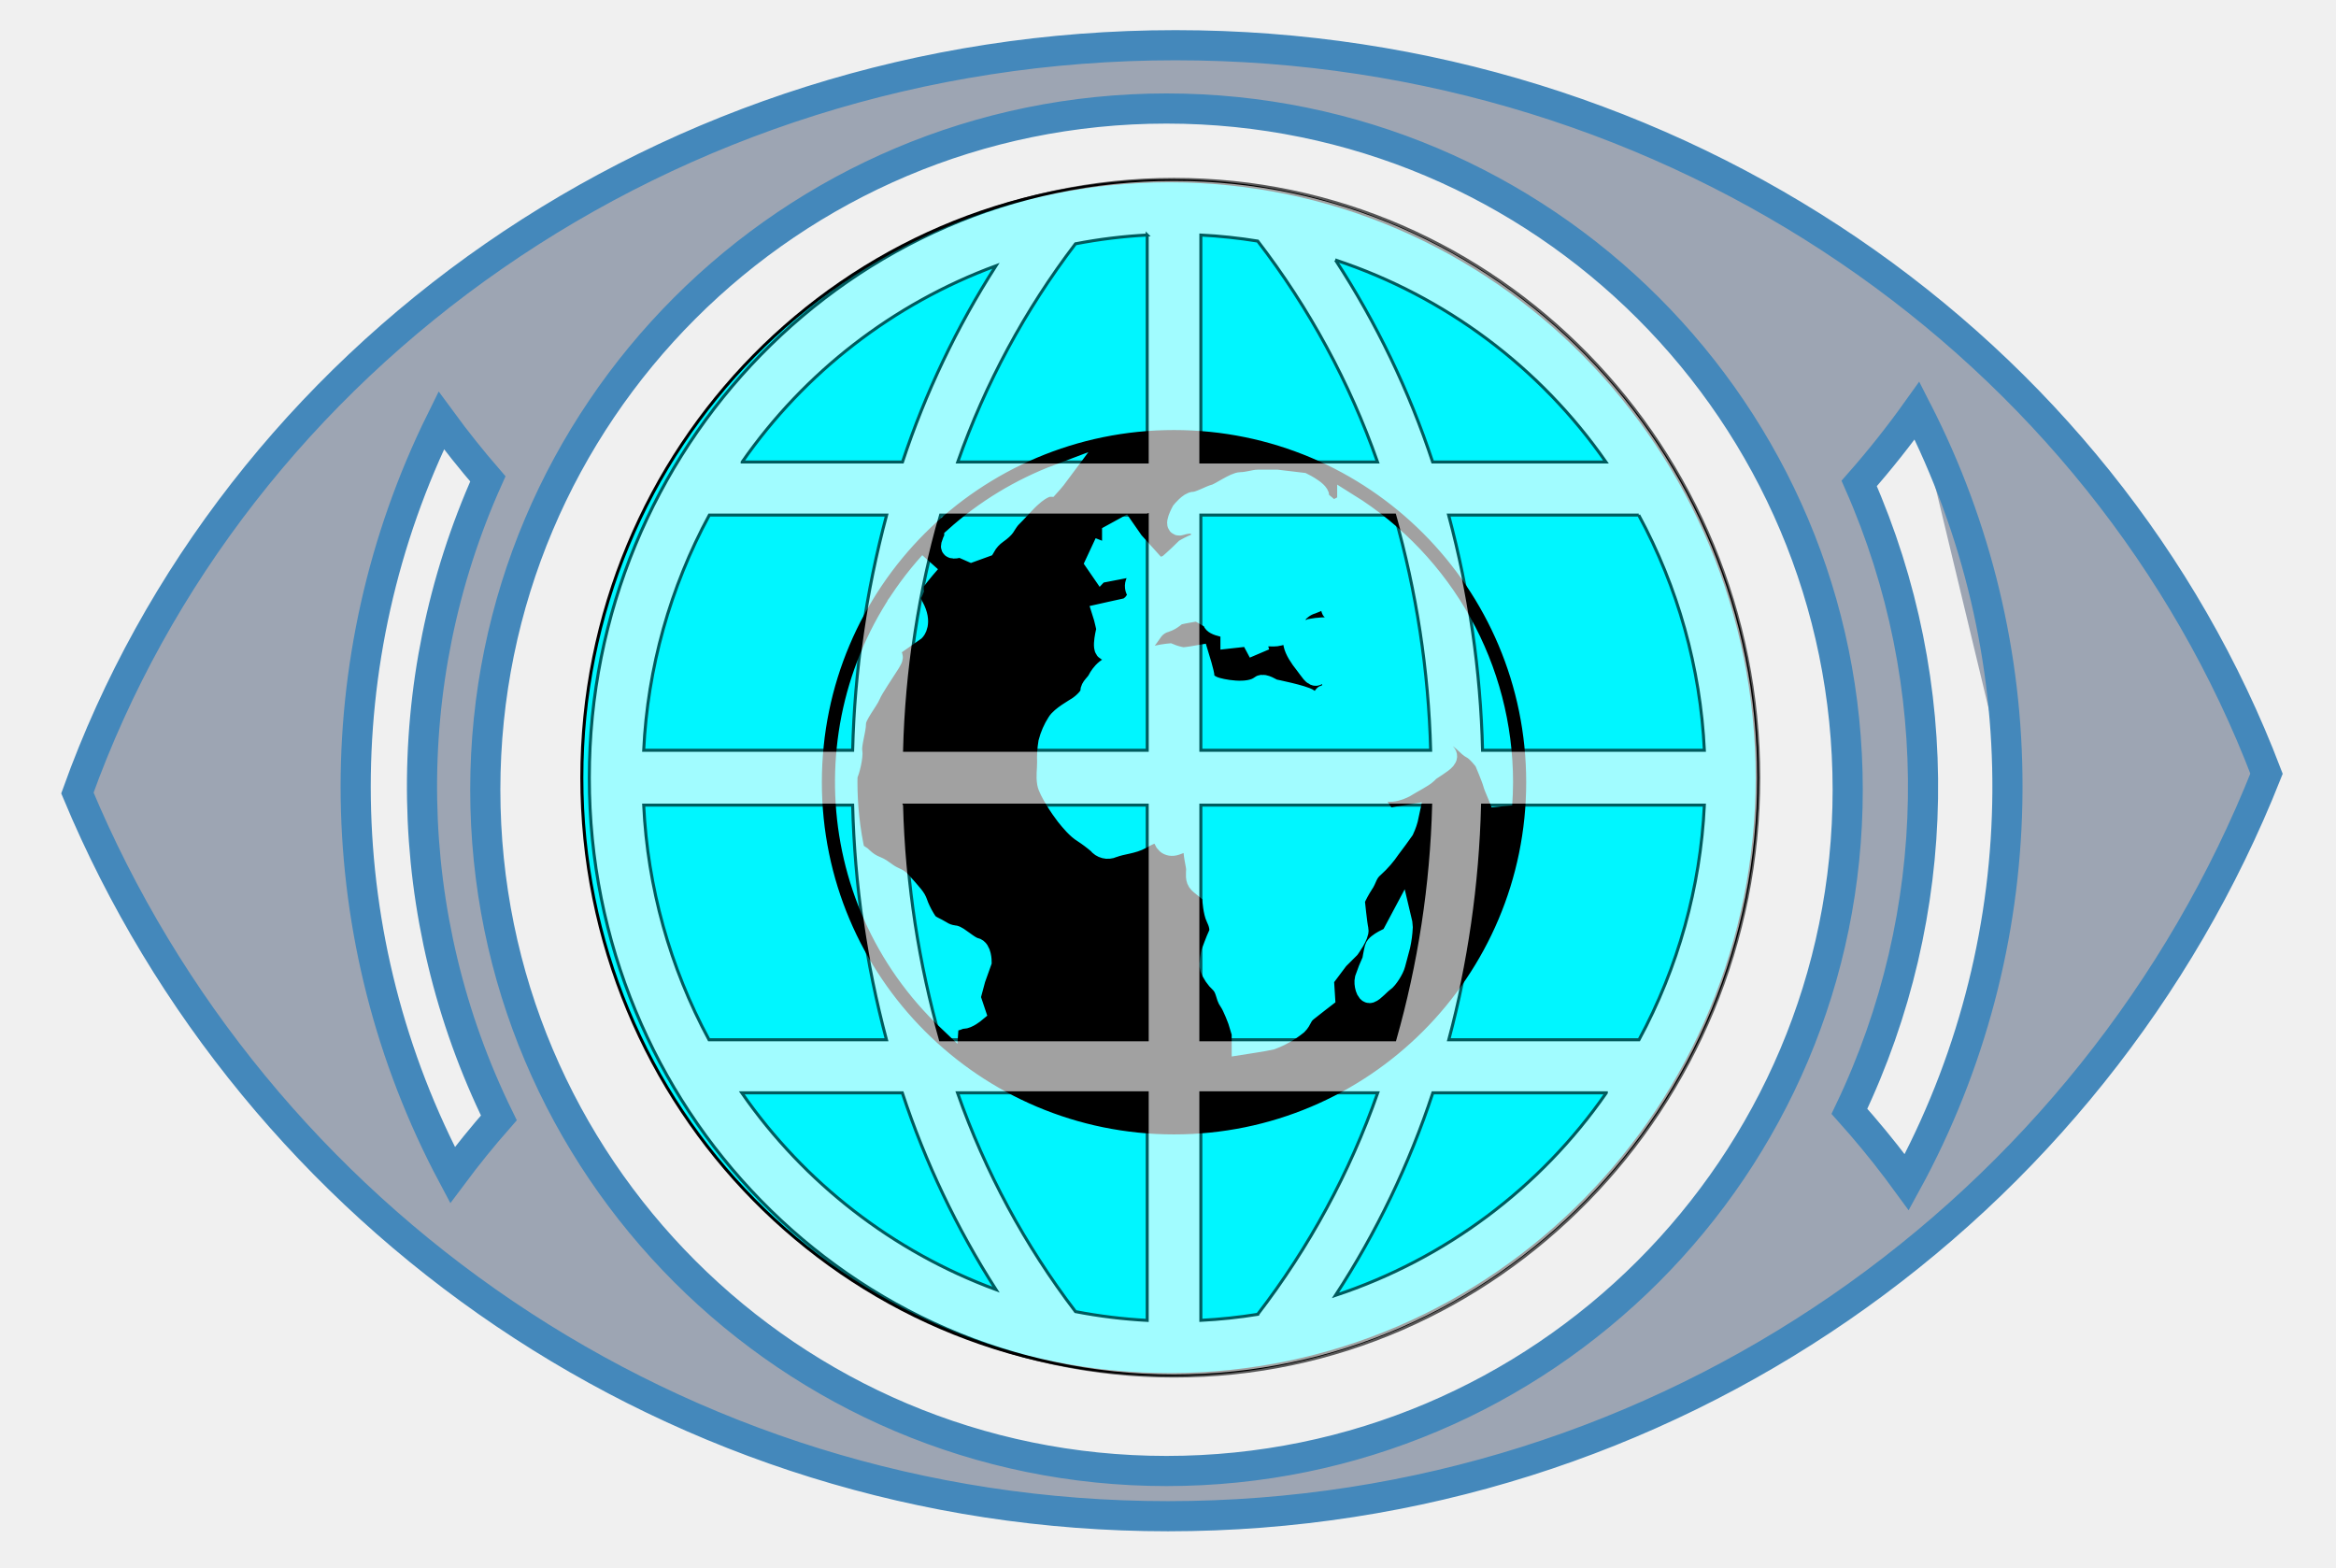
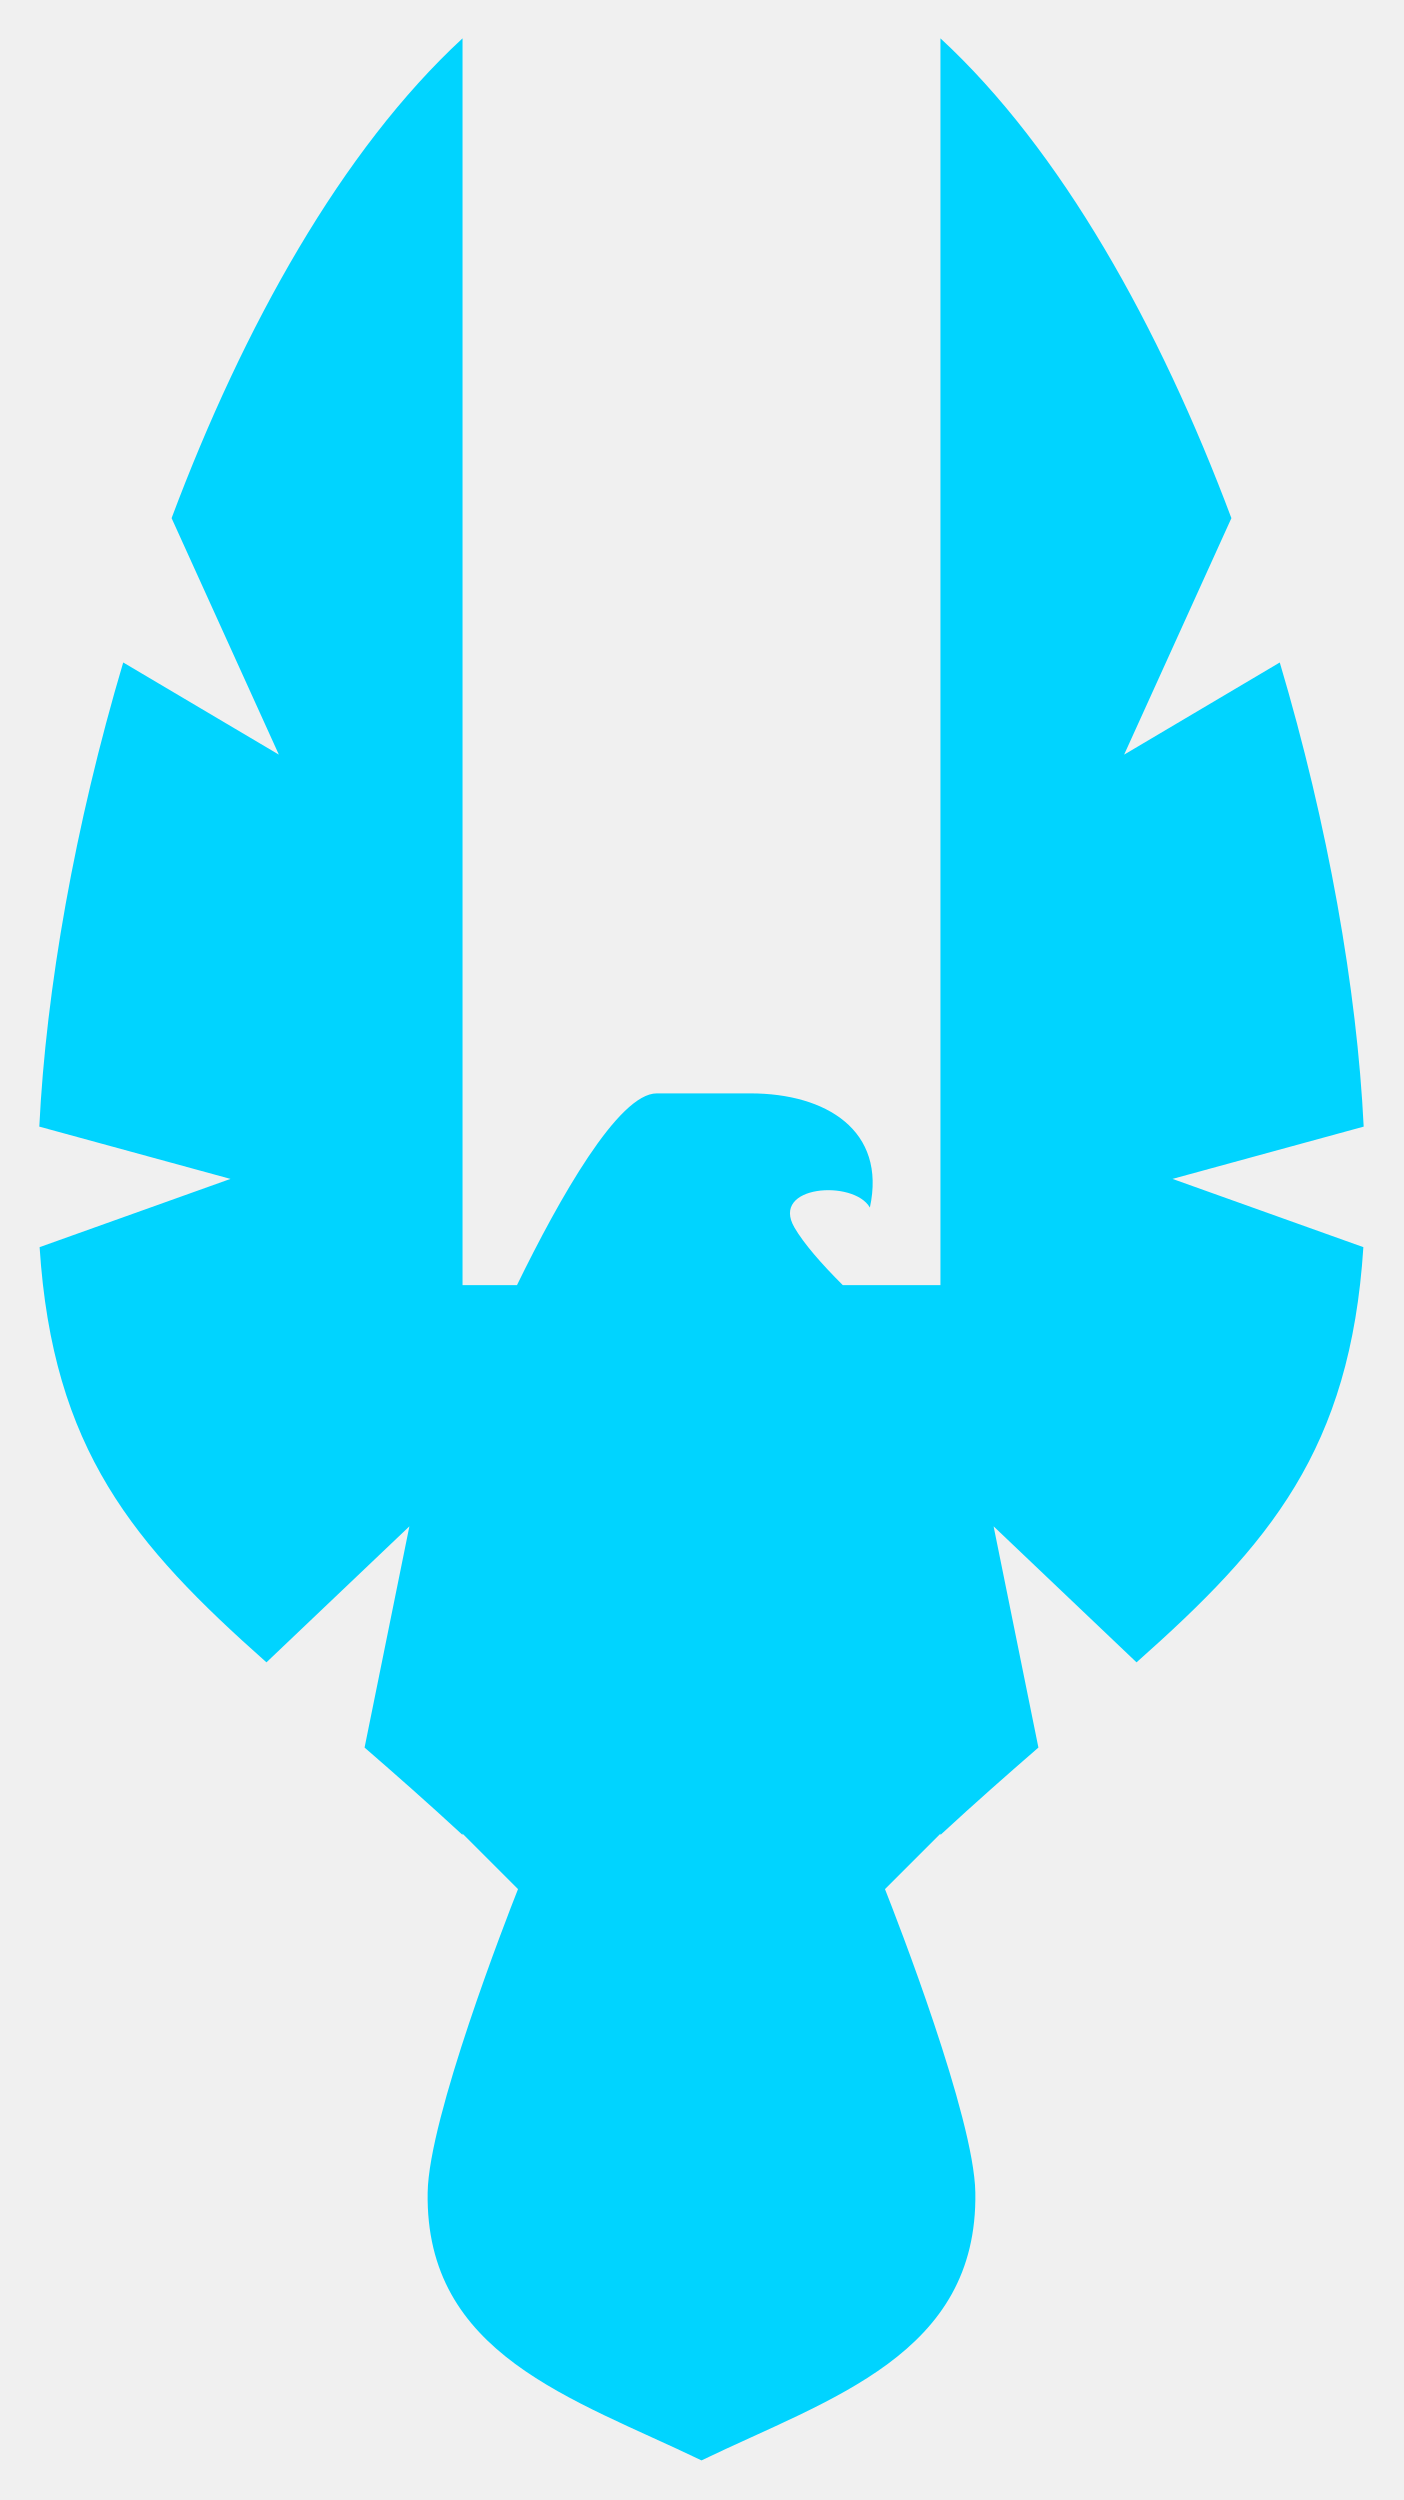
- <svg xmlns="http://www.w3.org/2000/svg" viewBox="180 120 775 520" role="img" aria-labelledby="logo-title">
-   <defs>
-     <style>
-       .cls-4 {
-         fill: #fff;
-       }
- 
-       .cls-2, .cls-4 {
-         stroke: #000;
-         stroke-width: 1px;
-       }
- 
-       .cls-1 {
-         fill: #4454727a;
-         stroke: #48b;
-         stroke-width: 10px;
-       }
- 
-       .cls-1, .cls-2, .cls-3, .cls-4 {
-         fill-rule: evenodd;
-       }
- 
-       .cls-2 {
-         fill: #00f6ff;
-       }
- 
-       .cls-3 {
-         stroke: #00f6ff;
-         stroke-linecap: round;
-         stroke-width: 6.99px;
-       }
- 
-       .cls-4 {
-         opacity: 0.63;
-       }
-     </style>
-   </defs>
-   <path id="outer_eye" class="cls-1" d="M567.5,623c-163.183,0-303.026-99.084-361.823-239.922C257.508,238.76,401.037,135,570,135c166.451,0,308.222,100.7,361.954,241.667C874.771,520.905,733.152,623,567.5,623ZM567,156c124.816,0,226,101.184,226,226S691.816,608,567,608,341,506.816,341,382,442.184,156,567,156ZM816,256.213A272.836,272.836,0,0,1,846,381M793.574,488.677a249.545,249.545,0,0,0,3.239-208.3A303.384,303.384,0,0,0,816,256.213a274.468,274.468,0,0,1-1.516,252.475q-0.927,1.758-1.88,3.5-1.632-2.238-3.306-4.446Q801.826,497.884,793.574,488.677ZM345.5,490.85q-8.055,9.164-15.37,18.966a274.353,274.353,0,0,1-3.748-250.343q7.347,10.012,15.469,19.393A249.512,249.512,0,0,0,345.5,490.85Z" />
-   <path id="inner_eye" class="cls-2" d="M568,179.985c107.678,0,194.968,88.655,194.968,198.015S675.678,576.015,568,576.015,373.032,487.36,373.032,378,460.322,179.985,568,179.985Z" />
-   <path id="globe" class="cls-3" d="M569.5,499.831A120.331,120.331,0,1,1,689.831,379.5,120.33,120.33,0,0,1,569.5,499.831Zm65.1-50.585c1.225-.4,3.268-2.858,4.492-3.677s3.268-4.083,3.675-5.717,1.227-4.495,1.634-6.126a36.015,36.015,0,0,0,.818-6.135,14.639,14.639,0,0,0-.407-2.855l-3.266,6.127s-4.9,2.04-5.315,3.674-0.817,4.088-.817,4.088a61.248,61.248,0,0,0-2.45,6.133C632.554,446.388,633.372,449.66,634.6,449.246ZM461.011,377.072c0.72-1.105,1.928-6.276,1.6-7.894-0.411-2.037,1.225-6.94,1.225-9.392s4.083-7.358,4.9-9.4,4.491-7.349,6.535-10.623-0.4-2.038-2.449-.809,1.225-3.274,2.449-4.086,8.172-5.72,8.172-5.72,2.449-2.454-.409-7.762c-2.211-4.1,0-4.5,0-6.128a2.43,2.43,0,0,0-1.28-.223c2.129-2.952,4.408-5.788,6.811-8.512A108.871,108.871,0,0,0,494.612,458.6a0.454,0.454,0,0,1,.683-0.363c2.043,0.819,2.449-.4,4.085-0.4s4.086-2.043,4.086-2.043l-1.641-4.9,1.641-6.126,2.041-5.717s0-4.095-2.041-4.5-5.722-4.081-6.946-4.081a10.018,10.018,0,0,1-4.491-1.636c-1.227-.813-3.677-1.634-4.5-2.857a31.144,31.144,0,0,1-2.858-5.314c-0.816-2.039-.409-2.039-3.681-5.715s-2.452-2.863-4.9-4.093-3.265-2.443-5.308-3.263a13.378,13.378,0,0,1-4.5-2.857,4.884,4.884,0,0,0-2.711-1.519,110.041,110.041,0,0,1-2.595-23.808C460.98,378.618,461,377.84,461.011,377.072Zm35.743-78.7a13.8,13.8,0,0,0-1.051,2.589c-0.408,1.638,2.864.416,2.864,0.416L502.239,303l4.5-1.631a13.741,13.741,0,0,1,4.083-4.5c2.857-2.043,2.454-2.452,3.677-4.084s0-.006,5.314-5.732,8.167-5.718,8.167-5.718,1.915-2.1,3.244-3.895A108.986,108.986,0,0,0,496.754,298.368Zm41.024,56.1c-1.224.82-5.715,3.272-6.944,5.315a22.681,22.681,0,0,0-2.859,6.535,31.042,31.042,0,0,0-.408,6.538c0,2.854-.41,4.5,0,6.949s4.5,8.568,6.128,10.623c1.63,2.038,3.674,4.483,5.719,5.713a47.235,47.235,0,0,1,4.9,3.674,4.03,4.03,0,0,0,4.9,1.223c3.272-1.223,6.538-1.223,9.4-2.853s7.353-3.685,7.353-1.231,1.632,4.084,4.082,3.272,6.539-2.858,6.13,0S577,406.764,577,408.4s-0.4,3.265.818,4.495,4.5,3.265,4.5,4.49,0.409,5.311,1.229,6.946,1.639,4.08.823,5.724-2.434,6.123-2.434,6.123-0.779,3.676-.37,4.9a12.683,12.683,0,0,0,3.332,4.906c2.043,2.042,1.771,4.492,2.994,6.124s2.993,6.539,2.993,6.539l1.236,4.088v3.677s7.966-1.231,9.591-1.64a30.673,30.673,0,0,0,8.618-4.9c1.636-1.632,1.311-2.856,3.349-4.488s5.762-4.5,5.762-4.5l-0.387-6.126,4.914-6.544,3.684-3.677s3.267-4.484,2.865-6.128c-0.413-1.628-1.231-9.8-1.231-9.8a37.972,37.972,0,0,1,2.863-5.313c1.224-1.634,1.227-3.678,3.679-5.719a33.109,33.109,0,0,0,5.306-6.126c1.229-1.634,3.681-4.9,4.5-6.127a21.871,21.871,0,0,0,1.635-4.894l-7.355,1.216c-2.45-4.082-9.392-13.073-10.621-15.112a37.04,37.04,0,0,1-2.861-7.76c-0.4-1.634-2.445-6.131-2.856-7.356s-3.27-4.908-4.088-6.128-3.675-2.043-5.309-3.268-11.843-3.27-11.843-3.27-3.129-1.991-4.088-1.226c-4.083,3.269-13.48,1.226-15.523.415s-3.269-2.041-3.269-3.272-1.835-7.143-1.835-7.143-3.985.705-5.213,0.705a20.333,20.333,0,0,1-4.442-1.276s-4.055.379-5.693,1.2a61.205,61.205,0,0,1-6.115,2.438,36.488,36.488,0,0,1-4.488.814c-3.671-1.636-6.529,2.45-7.352,4.079s-2.445,2.454-2.445,4.084S539,353.659,537.778,354.471Zm18.191-54.739-3.128-4.5-3.727,2.045V304.5l-3.839-1.5-1.715,3.674,1.685,2.452L549.114,305v4.129l8.478-1.636,3.164-2.449Zm71.15-12.676c-1.669.869-4.808,3.094-6,1.894-1.227-1.218-4.086-3.423-4.086-3.423,2.448-1.636-4.9-5.212-4.9-5.212l-8.576-1.022h-6.125c-1.227,0-3.681.825-5.723,0.825s-6.943,3.583-8.577,3.994-5.314,2.5-6.944,2.5-4.088,3.086-4.088,3.086-2.856,5.218-.4,4.4,5.717-.858,6.122.367,1.227,3.242,1.636,4.471,6.131,1.618,6.131,1.618a18.551,18.551,0,0,1,2.038-3.683c1.227-1.634,2.452-3.675,2.452-3.675s2.044,4.082,2.452,5.3-0.818,4.908-.818,4.908-4.491,2.852-5.716,2.852-8.175-6.126-8.175-6.126a25.4,25.4,0,0,0-4.489,2.043c-2.856,2.861-5.717,5.31-5.717,5.31a17.057,17.057,0,0,0-4.081,2.046c-1.629,1.222-5.138,1.487-6.117,2.854-2.039,2.863.84,4.9,0.84,4.9l-2.408,3.271-1.548,1.225-5.553,1.221-2.751.616c0.4,1.227,1.258,5.105,1.258,5.105s-1.87,6.943,0,6.943c0,0,4.276,1.64,5.5,1.64s2.625,0.4,4.265-1.227a59.861,59.861,0,0,0,5.156-6.538,8.047,8.047,0,0,1,4.49-3.267c2.454-.82,3-2.047,4.231-2.452s6.47-1.229,6.47-1.229,3.709,2.043,4.932,2.861c0.573,0.386-1.393,1.658,6.086,2.907V331.6l3.7-.411-4.207-3.264-0.44-.1-4.778-4.8-0.419-3.672s4.861,2.862,6.493,3.672a43.671,43.671,0,0,1,4.81,3.272l1.783,5.719,2.4,4.5s-1.87-5.722,0-5.722c0,0,5.158.405,6.381,0a36.253,36.253,0,0,0,5.237-1.632c1.636-.815-0.648-3.68.986-5.721a10.385,10.385,0,0,1,4.981-3.27c1.23-.405,5.35-2.447,5.35-2.447l4.522,0.82c-2.041,1.627-4.486,4.077-2.85,3.676s5.313,1.63,6.949,2.855,0.413,4.087.413,4.087-4.5-.411-7.355-0.815a29.263,29.263,0,0,0-7.351.4l-3.677,2.043s-2.454.816-2.045,2.861,2.045,4.5,3.679,6.535,2.858,4.5,4.085,3.675,5.309-3.265,5.309-3.265a12.784,12.784,0,0,0-.409,4.9,30.6,30.6,0,0,1,.409,4.9s-4.082,0-2.861.822,2.967,3.905,3.681,4.9c4.083,5.717,12.664,18.383,13.482,20.015s0.44,4.126,1.631,5.31c2.454,2.45,7.352,0,8.578-.817s5.311-2.863,6.536-4.082,0.818-.822,3.272-2.454,4.079-2.856,2.859-4.085-3.68-5.725-3.68-5.725c-3.676.825-7.351-1.222-7.351-2.445s-3.269-6.124-3.269-6.124,0.407-.82,3.269.809,5.306,4.908,7.759,4.908,3.678,0.819,6.537,2.453,4.085,3.672,5.719,4.492,4.086,4.086,4.086,4.086,2.447,5.715,2.859,7.358c0.358,1.421,2.277,5.345,2.754,7.132,0.166-2.461.281-4.937,0.281-7.44A108.8,108.8,0,0,0,627.119,287.056ZM548.884,304.5l0.333,0.133-0.333.365v-0.5Z" />
-   <path id="globe_cage" class="cls-4" d="M569.5,576.491c-106.968,0-193.988-89.044-193.988-198.491S462.532,179.509,569.5,179.509,763.488,268.553,763.488,378,676.468,576.491,569.5,576.491ZM578.4,368.9h76.237a314.2,314.2,0,0,0-11.945-78.026H578.4V368.9ZM654.634,387.1H578.4V464.94h64.345A314.251,314.251,0,0,0,654.634,387.1Zm90.813,0H671.861a333.4,333.4,0,0,1-11.206,77.836h63.112A182.117,182.117,0,0,0,745.447,387.1Zm-32.528,95.444H655.363a288.421,288.421,0,0,1-32.3,67.191A177.214,177.214,0,0,0,712.919,482.548Zm-115.67,73.48a263.416,263.416,0,0,0,39.828-73.48H578.4v75.476A173.846,173.846,0,0,0,597.249,556.028ZM560.6,558.036V482.548H497.674a263.837,263.837,0,0,0,39.135,72.575A174.279,174.279,0,0,0,560.6,558.036ZM510.434,547.83a289.038,289.038,0,0,1-31.078-65.282H426.1A177.5,177.5,0,0,0,510.434,547.83Zm-95.208-82.89H474.1A333.353,333.353,0,0,1,462.878,387.1H393.555A182.127,182.127,0,0,0,415.226,464.94ZM393.555,368.9h69.323a333.4,333.4,0,0,1,11.268-78.026H415.332A182.13,182.13,0,0,0,393.555,368.9Zm32.676-95.633h53.185a289.064,289.064,0,0,1,31-65.087A177.487,177.487,0,0,0,426.231,273.263Zm134.372-75.3a174.068,174.068,0,0,0-23.8,2.914,263.8,263.8,0,0,0-39.06,72.384H560.6v-75.3Zm0,92.905H492.051A314.088,314.088,0,0,0,480.106,368.9h80.5V290.87Zm-80.5,96.234A314.1,314.1,0,0,0,492,464.94h68.6V387.1h-80.5ZM578.4,197.977v75.286h58.612a263.412,263.412,0,0,0-39.751-73.289A174.011,174.011,0,0,0,578.4,197.977Zm44.672,8.286a288.6,288.6,0,0,1,32.231,67h57.491A177.213,177.213,0,0,0,623.069,206.263Zm100.6,84.607H660.6A333.3,333.3,0,0,1,671.861,368.9h73.586A182.129,182.129,0,0,0,723.667,290.87Z" />
+ <svg xmlns="http://www.w3.org/2000/svg" viewBox="277 41 288 513" role="img" aria-labelledby="logo-title">
+   <path id="eagle" transform="matrix(1,0,0,-1,469.979,417.2648)" fill="#00d4ff" d="M0 0V-.262C7.08 6.28 13.783 12.18 20.103 17.665L10.907 63.06 40.236 35.152C67.551 59.389 84.108 78.814 86.785 120.348L47.618 134.354 86.848 145.082C85.475 173.229 79.544 206.939 69.63 240.325L37.691 221.413 59.702 269.941C44.968 309.262 24.741 345.535 0 368.396V112.549H-20.033C-24.513 117.021-28.045 121.097-29.948 124.358-35.021 133.056-17.812 134.277-14.479 128.478-11.053 144.287-23.437 151.903-38.979 151.903H-58.217C-66.056 151.903-78.162 130.441-86.897 112.549H-98.067V368.396C-122.807 345.535-143.035 309.263-157.768 269.942L-135.757 221.413-167.696 240.325C-177.61 206.939-183.54 173.229-184.914 145.082L-145.685 134.354-184.851 120.349C-182.174 78.814-165.618 59.389-138.303 35.152L-108.972 63.06-118.168 17.664C-111.848 12.179-105.146 6.28-98.067-.262V.001L-86.683-11.382C-89.084-17.458-104.969-58.219-105.224-73.612-105.777-106.917-75.477-115.857-49.033-128.61-22.589-115.857 7.711-106.917 7.159-73.612 6.903-58.218-8.982-17.457-11.382-11.382Z" />
</svg>
